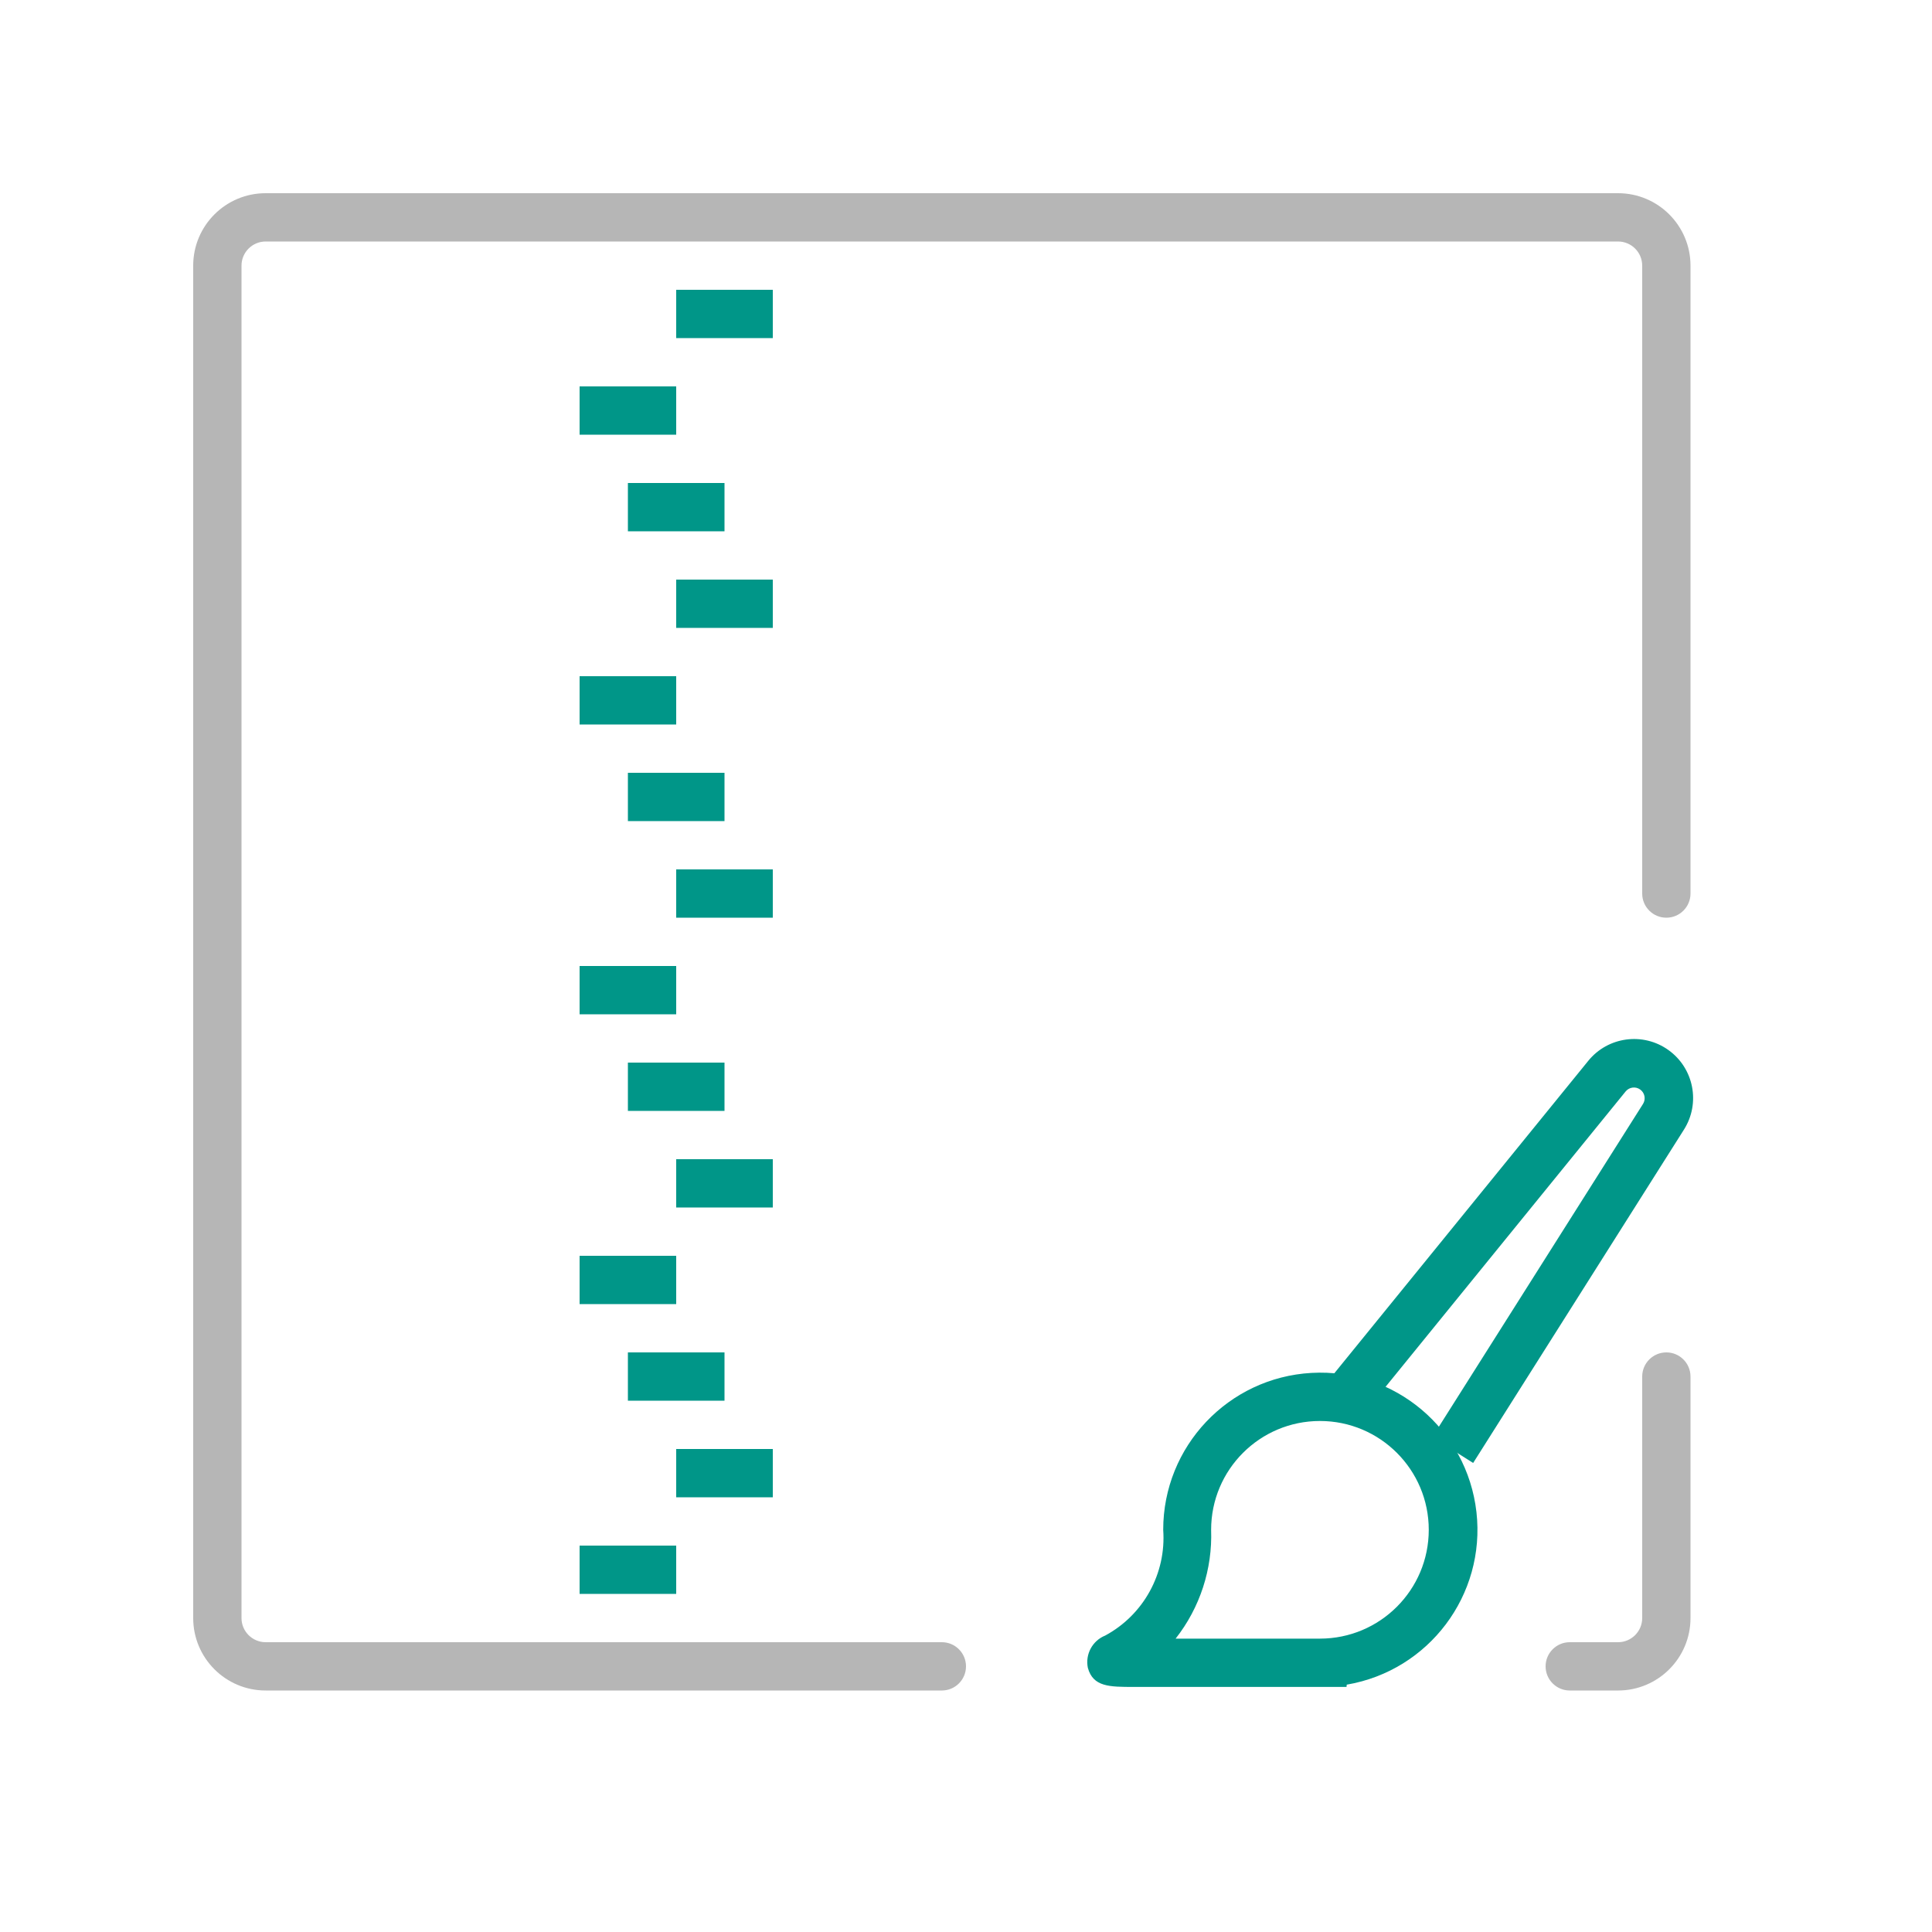
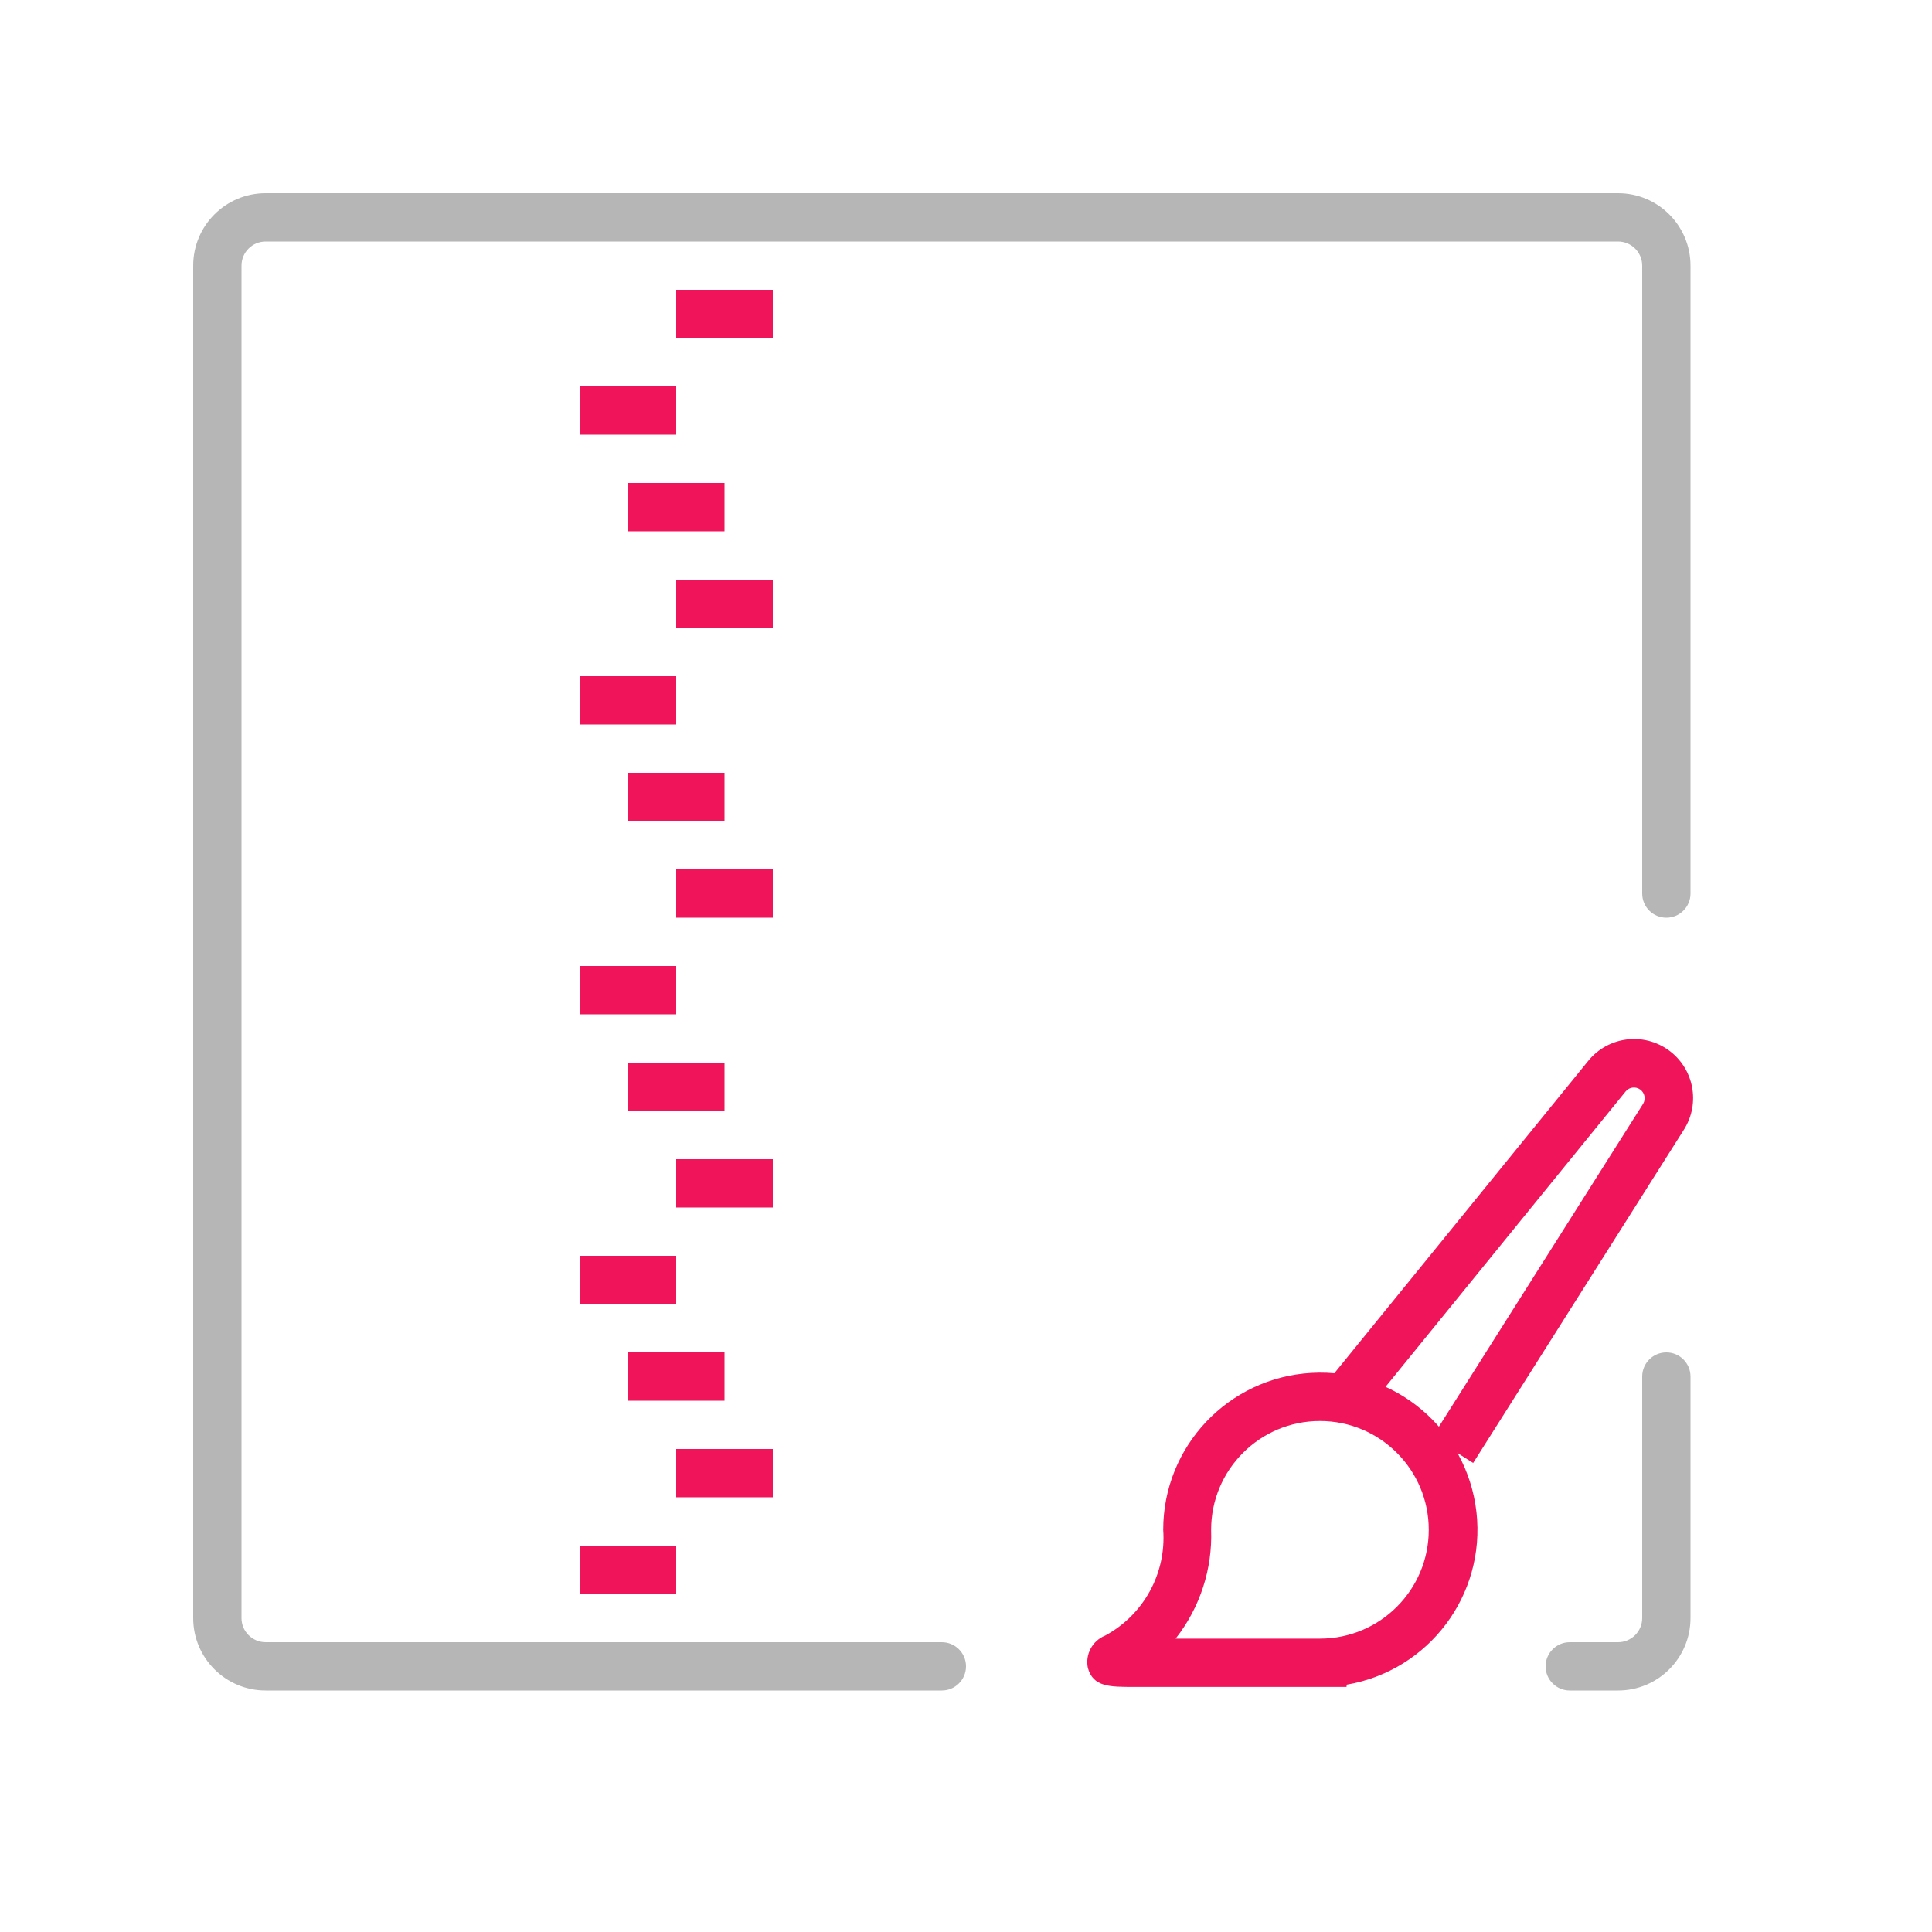
<svg xmlns="http://www.w3.org/2000/svg" width="40" height="40" viewBox="0 0 40 40">
-   <path d="M27.878,34.926h-4.4c-.509,0-.845,0-.955-.394a.593.593,0,0,1,.36-.67,2.3,2.3,0,0,0,1.2-2.189,3.253,3.253,0,1,1,3.8,3.206Zm-3.538-1h2.988a2.253,2.253,0,1,0-2.253-2.253A3.445,3.445,0,0,1,24.34,33.926Z" style="fill:#009688" />
-   <path d="M30.5,30.289l-.846-.535,4.364-6.9a.222.222,0,0,0-.36-.258l-5.4,6.644-.776-.631,5.4-6.644a1.222,1.222,0,0,1,1.982,1.423Z" style="fill:#009688" />
+   <path d="M27.878,34.926h-4.4c-.509,0-.845,0-.955-.394a.593.593,0,0,1,.36-.67,2.3,2.3,0,0,0,1.2-2.189,3.253,3.253,0,1,1,3.8,3.206Zm-3.538-1h2.988a2.253,2.253,0,1,0-2.253-2.253A3.445,3.445,0,0,1,24.34,33.926Z" style="fill:#F0145A" />
+   <path d="M30.5,30.289l-.846-.535,4.364-6.9a.222.222,0,0,0-.36-.258l-5.4,6.644-.776-.631,5.4-6.644a1.222,1.222,0,0,1,1.982,1.423Z" style="fill:#F0145A" />
  <path d="M33.5,35h-1a.5.5,0,0,1,0-1h1a.5.5,0,0,0,.5-.5v-5a.5.5,0,0,1,1,0v5A1.5,1.5,0,0,1,33.5,35Z" style="fill:#b6b6b6" />
  <path d="M19.5,35H5.5A1.5,1.5,0,0,1,4,33.5V5.5A1.5,1.5,0,0,1,5.5,4h28A1.5,1.5,0,0,1,35,5.5v13a.5.5,0,0,1-1,0V5.5a.5.5,0,0,0-.5-.5H5.5a.5.5,0,0,0-.5.5v28a.5.5,0,0,0,.5.5h14a.5.5,0,0,1,0,1Z" style="fill:#b6b6b6" />
-   <rect x="14" y="6" width="2" height="1" style="fill:#009688" />
-   <rect x="12" y="8" width="2" height="1" style="fill:#009688" />
-   <rect x="14" y="12" width="2" height="1" style="fill:#009688" />
-   <rect x="12" y="14" width="2" height="1" style="fill:#009688" />
-   <rect x="13" y="10" width="2" height="1" style="fill:#009688" />
-   <rect x="14" y="18" width="2" height="1" style="fill:#009688" />
-   <rect x="12" y="20" width="2" height="1" style="fill:#009688" />
-   <rect x="13" y="16" width="2" height="1" style="fill:#009688" />
-   <rect x="14" y="24" width="2" height="1" style="fill:#009688" />
-   <rect x="12" y="26" width="2" height="1" style="fill:#009688" />
-   <rect x="13" y="22" width="2" height="1" style="fill:#009688" />
-   <rect x="14" y="30" width="2" height="1" style="fill:#009688" />
-   <rect x="12" y="32" width="2" height="1" style="fill:#009688" />
-   <rect x="13" y="28" width="2" height="1" style="fill:#009688" />
+   <rect x="14" y="6" width="2" height="1" style="fill:#F0145A" />
+   <rect x="12" y="8" width="2" height="1" style="fill:#F0145A" />
+   <rect x="14" y="12" width="2" height="1" style="fill:#F0145A" />
+   <rect x="12" y="14" width="2" height="1" style="fill:#F0145A" />
+   <rect x="13" y="10" width="2" height="1" style="fill:#F0145A" />
+   <rect x="14" y="18" width="2" height="1" style="fill:#F0145A" />
+   <rect x="12" y="20" width="2" height="1" style="fill:#F0145A" />
+   <rect x="13" y="16" width="2" height="1" style="fill:#F0145A" />
+   <rect x="14" y="24" width="2" height="1" style="fill:#F0145A" />
+   <rect x="12" y="26" width="2" height="1" style="fill:#F0145A" />
+   <rect x="13" y="22" width="2" height="1" style="fill:#F0145A" />
+   <rect x="14" y="30" width="2" height="1" style="fill:#F0145A" />
+   <rect x="12" y="32" width="2" height="1" style="fill:#F0145A" />
+   <rect x="13" y="28" width="2" height="1" style="fill:#F0145A" />
</svg>
